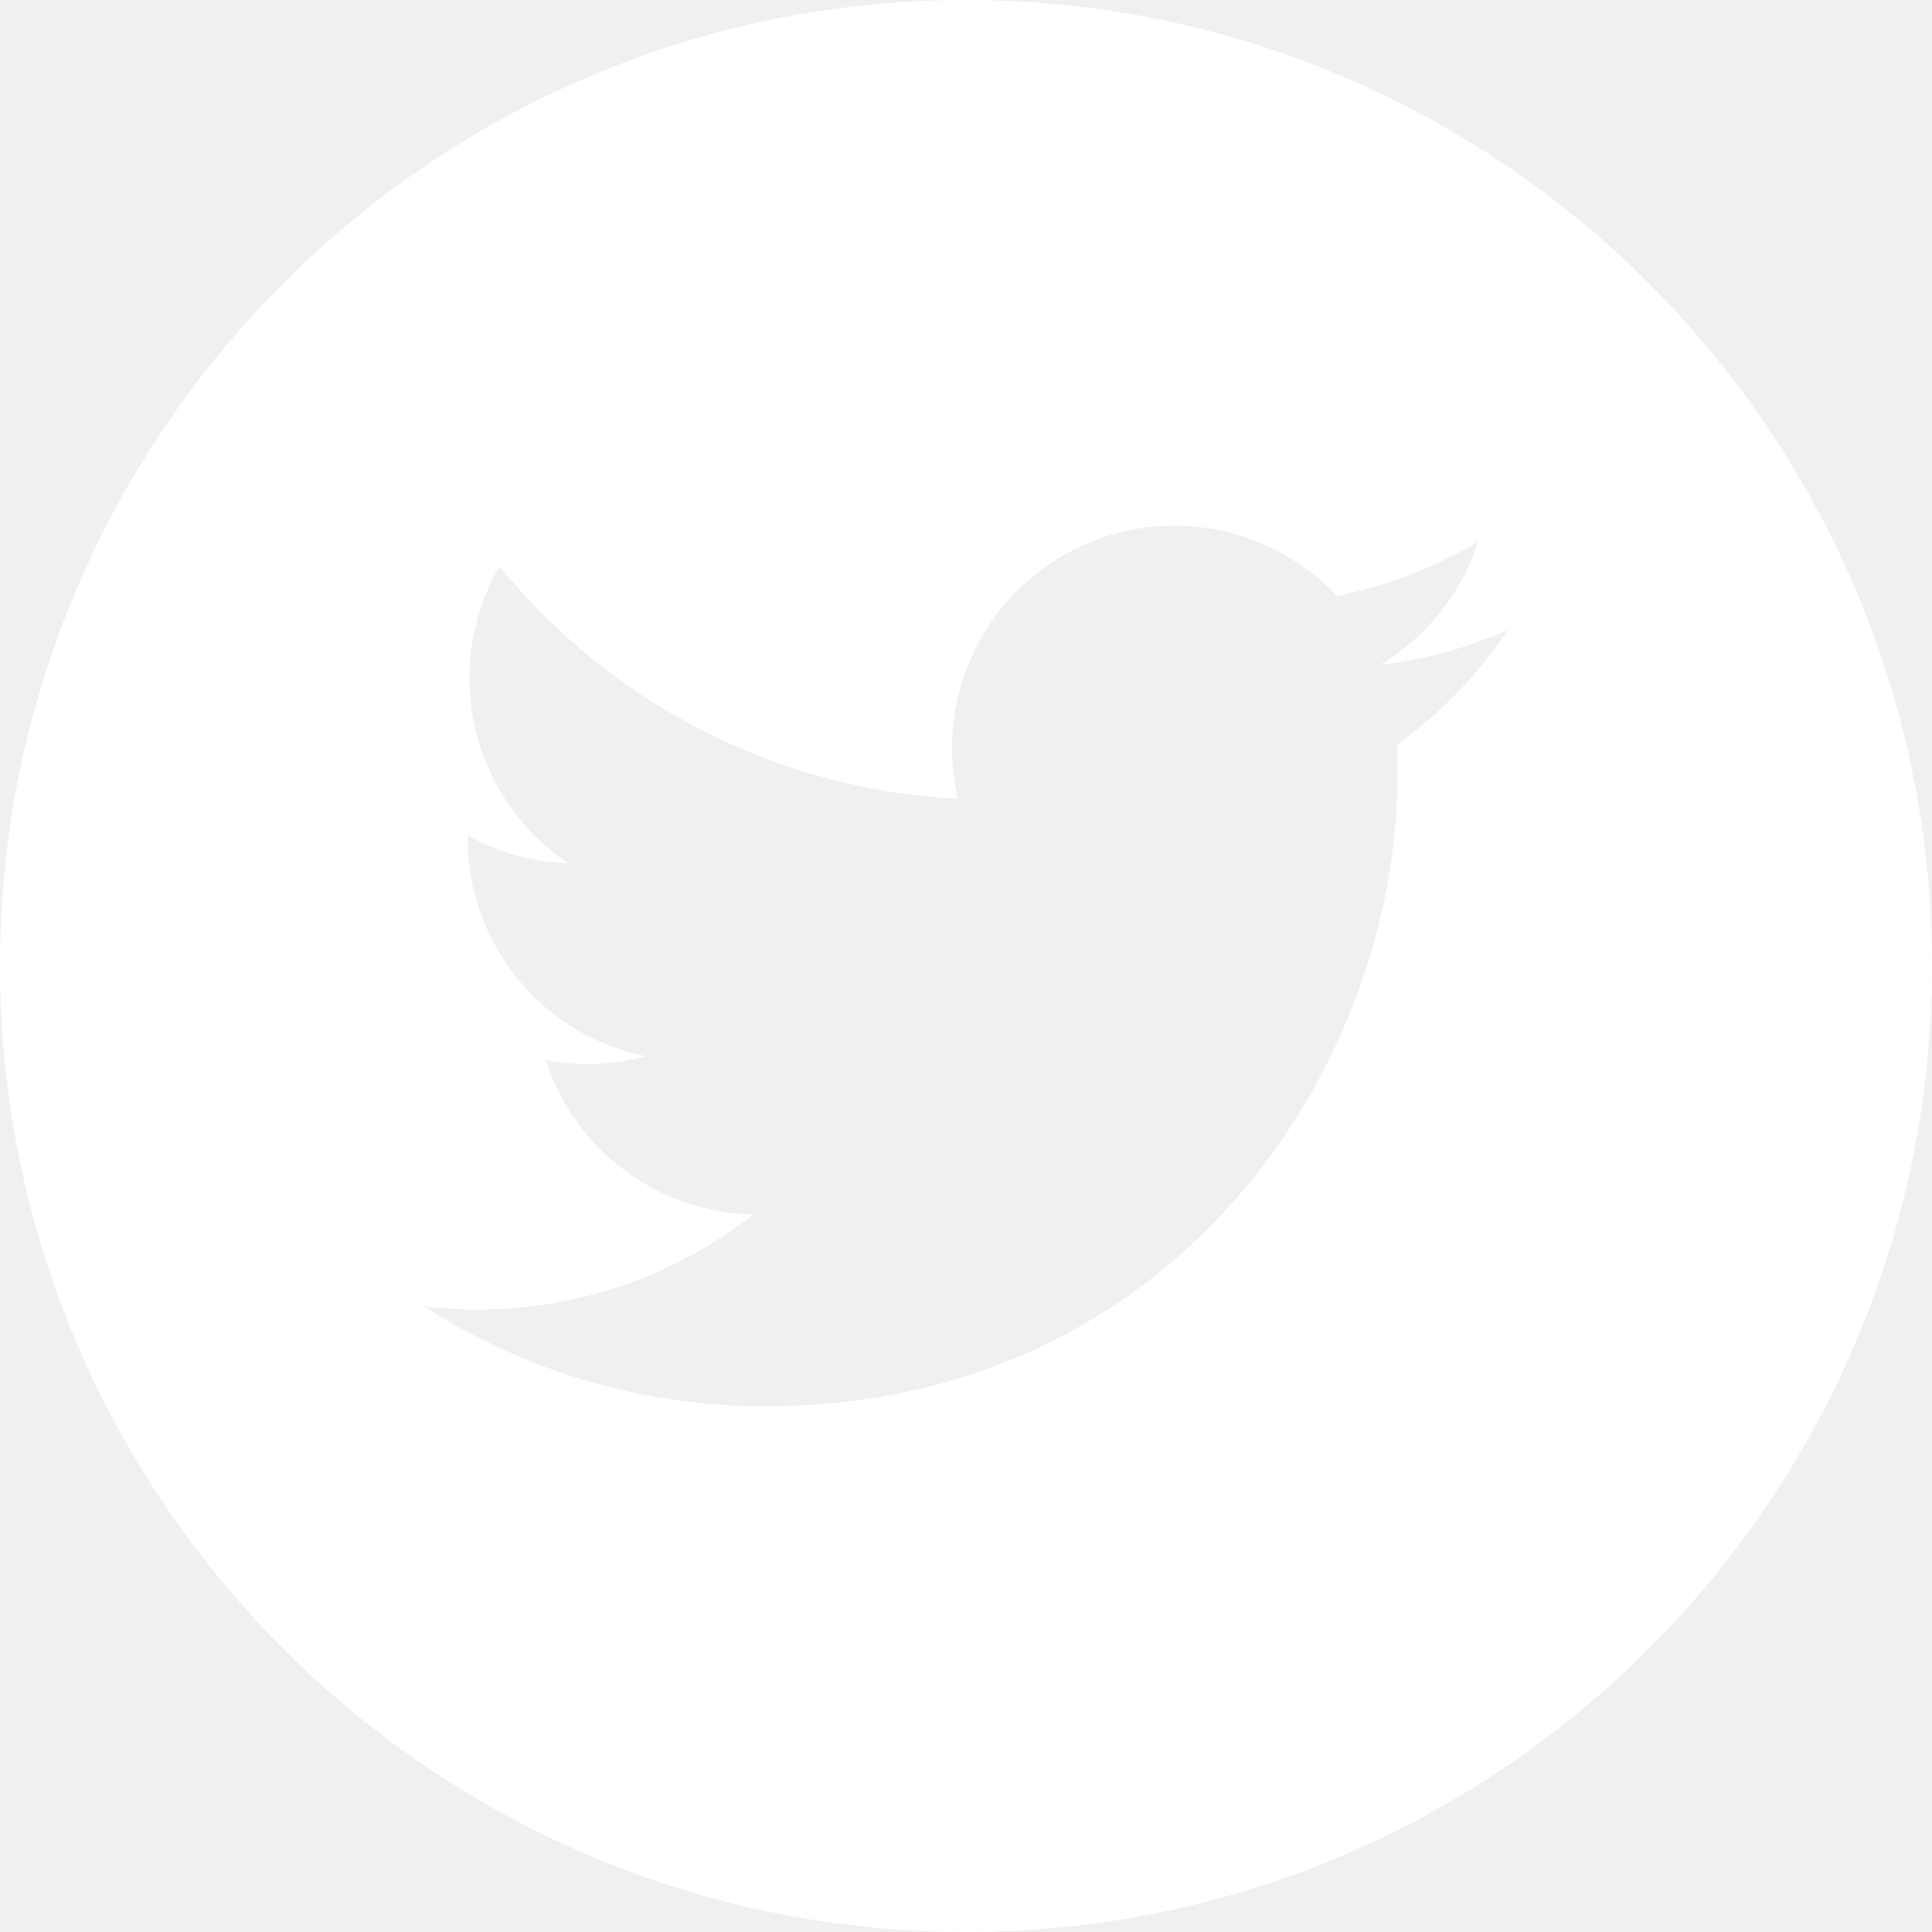
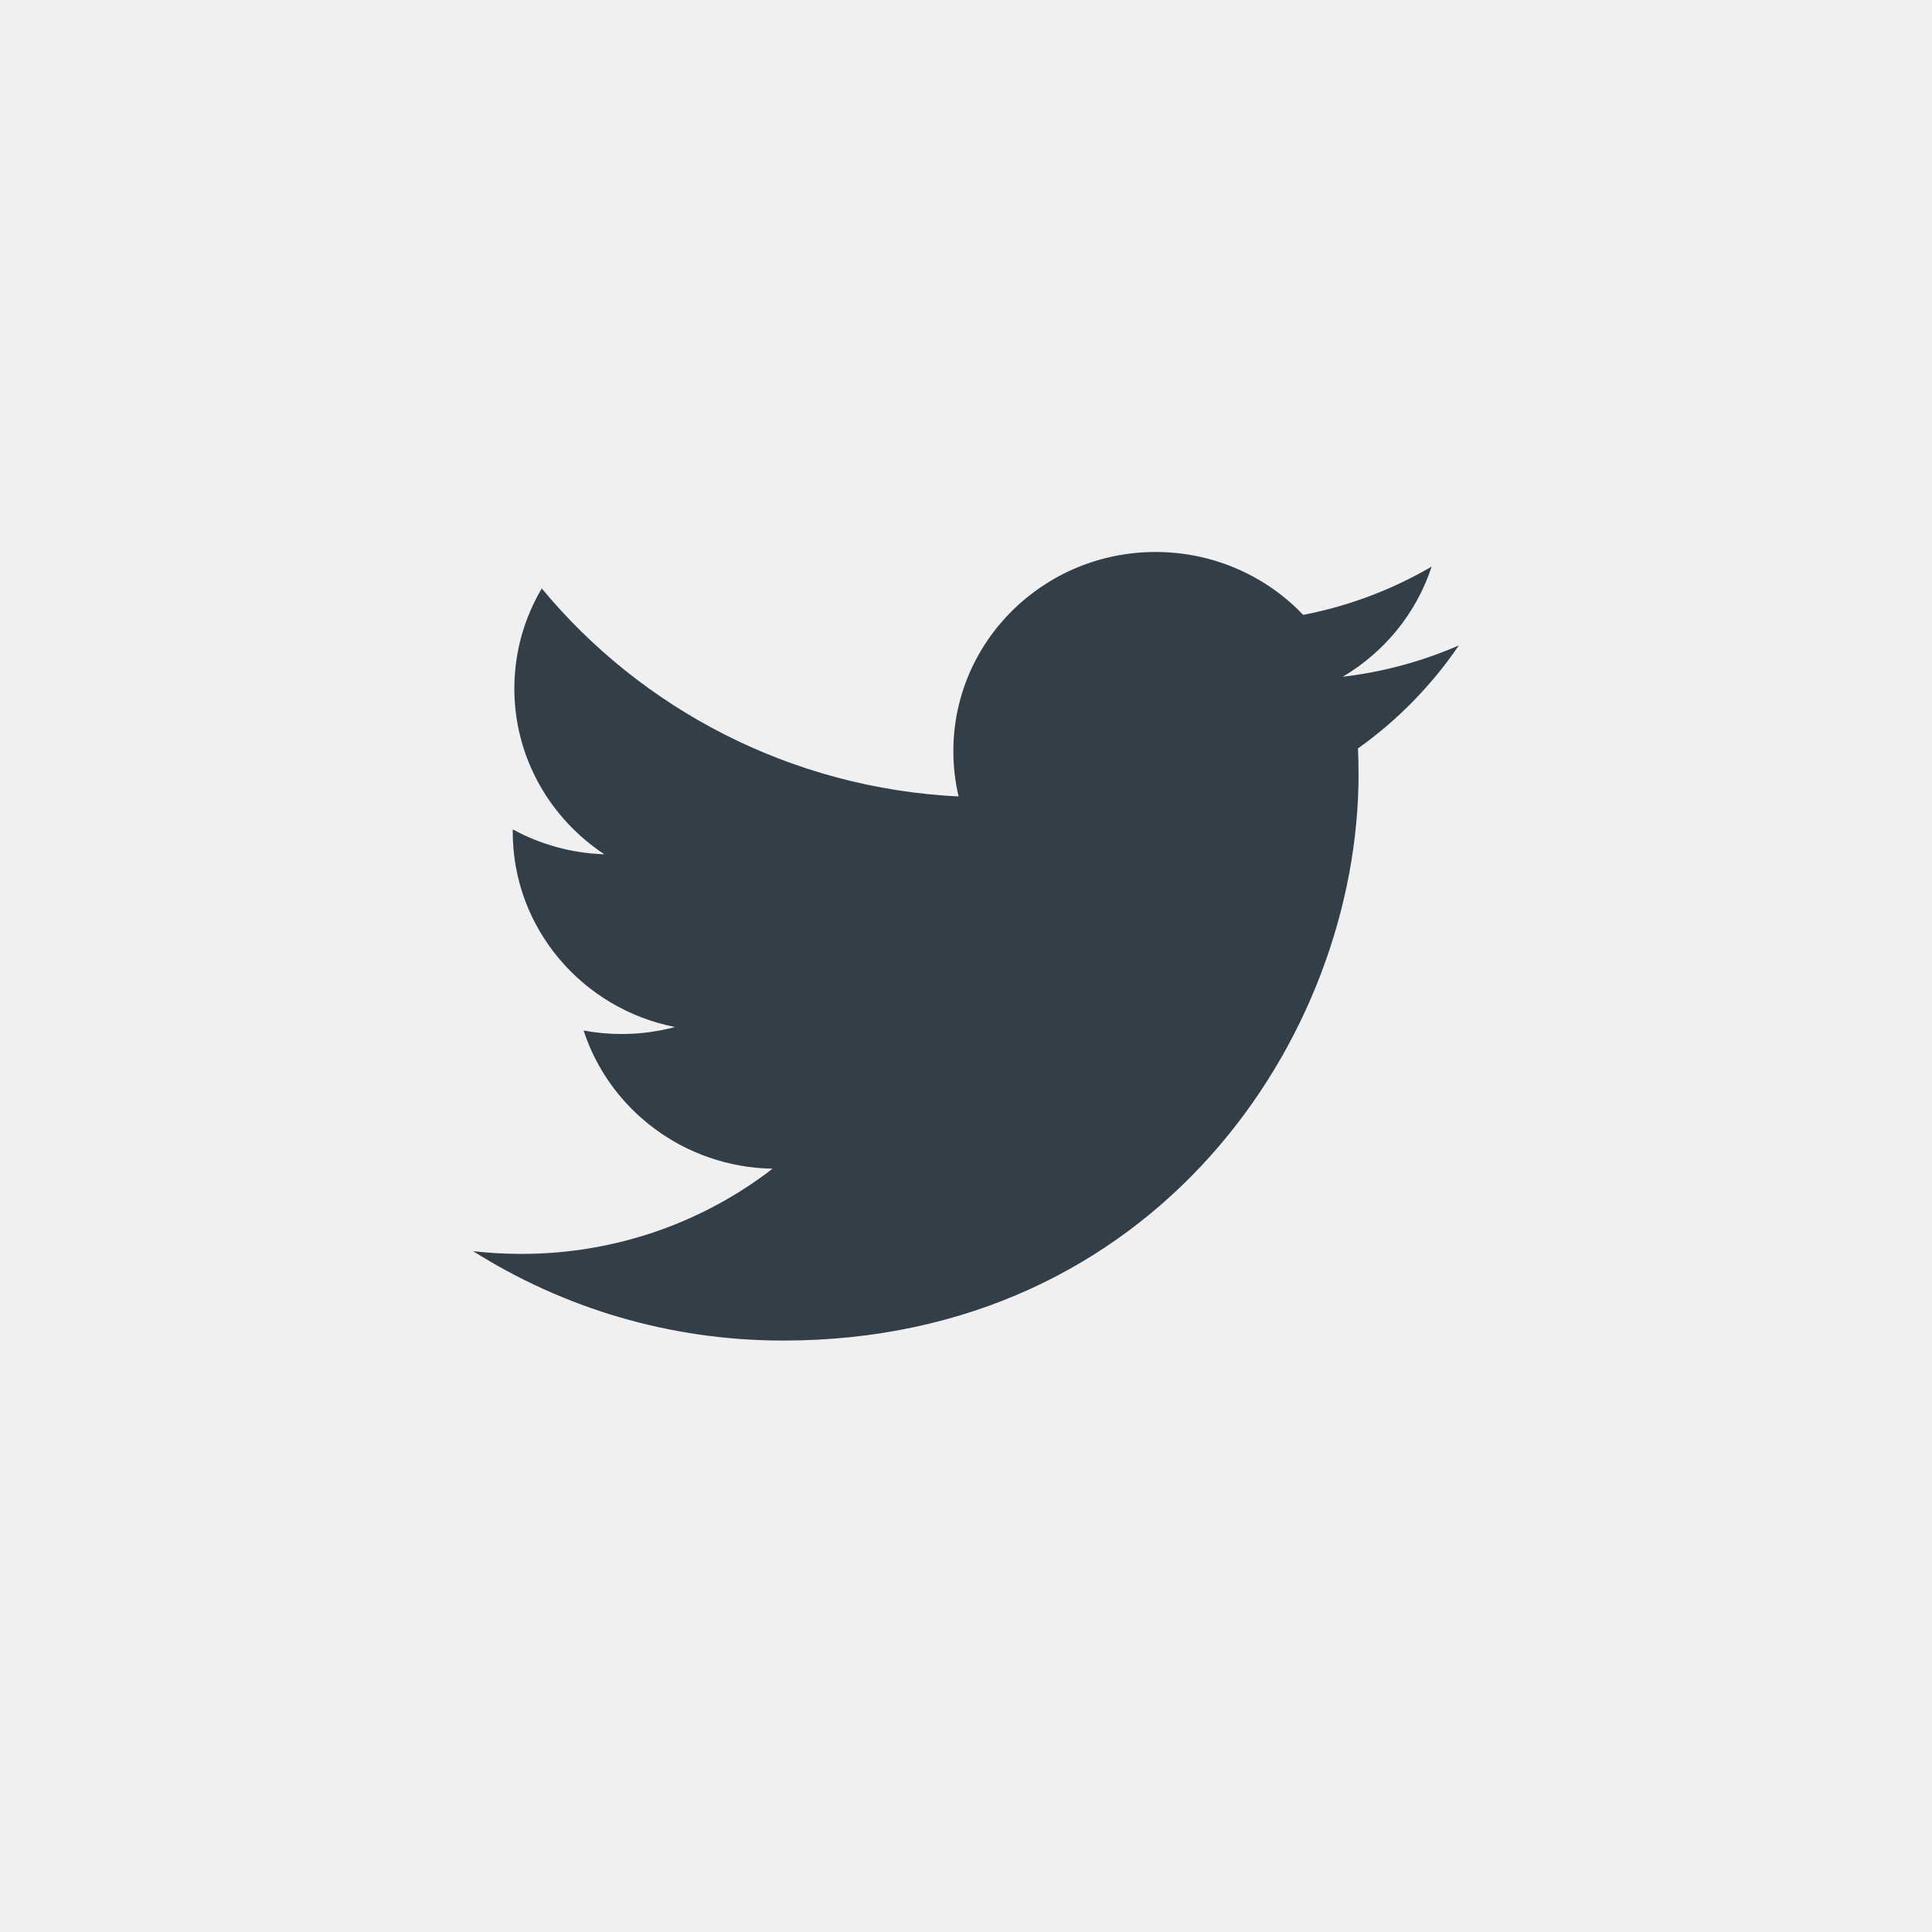
- <svg xmlns="http://www.w3.org/2000/svg" version="1.1" id="Capa_1" x="0px" y="0px" width="49.652px" height="49.652px" viewBox="0 0 49.652 49.652" style="enable-background:new 0 0 49.652 49.652;" xml:space="preserve" fill="white">
-   <g>
-     <g>
-       <path d="M24.826,0C11.137,0,0,11.137,0,24.826c0,13.688,11.137,24.826,24.826,24.826c13.688,0,24.826-11.138,24.826-24.826    C49.652,11.137,38.516,0,24.826,0z M35.901,19.144c0.011,0.246,0.017,0.494,0.017,0.742c0,7.551-5.746,16.255-16.259,16.255    c-3.227,0-6.231-0.943-8.759-2.565c0.447,0.053,0.902,0.08,1.363,0.08c2.678,0,5.141-0.914,7.097-2.446    c-2.5-0.046-4.611-1.698-5.338-3.969c0.348,0.066,0.707,0.103,1.074,0.103c0.521,0,1.027-0.068,1.506-0.199    c-2.614-0.524-4.583-2.833-4.583-5.603c0-0.024,0-0.049,0.001-0.072c0.77,0.427,1.651,0.685,2.587,0.714    c-1.532-1.023-2.541-2.773-2.541-4.755c0-1.048,0.281-2.03,0.773-2.874c2.817,3.458,7.029,5.732,11.777,5.972    c-0.098-0.419-0.147-0.854-0.147-1.303c0-3.155,2.558-5.714,5.713-5.714c1.644,0,3.127,0.694,4.171,1.804    c1.303-0.256,2.523-0.73,3.63-1.387c-0.43,1.335-1.333,2.454-2.516,3.162c1.157-0.138,2.261-0.444,3.282-0.899    C37.987,17.334,37.018,18.341,35.901,19.144z" />
+ <svg xmlns="http://www.w3.org/2000/svg" xmlns:xlink="http://www.w3.org/1999/xlink" width="48px" height="48px" viewBox="0 0 48 48" version="1.1">
+   <defs>
+     <path d="M22.738,5.595 C22.747,5.807 22.753,6.019 22.753,6.235 C22.753,12.77 17.699,20.306 8.457,20.306 C5.619,20.306 2.979,19.488 0.755,18.085 C1.148,18.13 1.548,18.153 1.954,18.153 C4.308,18.153 6.473,17.364 8.194,16.036 C5.994,15.997 4.139,14.567 3.499,12.602 C3.807,12.66 4.121,12.69 4.445,12.69 C4.903,12.69 5.347,12.629 5.769,12.516 C3.47,12.063 1.739,10.063 1.739,7.668 L1.739,7.605 C2.416,7.975 3.192,8.198 4.015,8.224 C2.667,7.336 1.779,5.822 1.779,4.107 C1.779,3.2 2.027,2.351 2.46,1.62 C4.938,4.612 8.641,6.581 12.816,6.788 C12.731,6.426 12.686,6.048 12.686,5.661 C12.686,2.929 14.936,0.714 17.71,0.714 C19.156,0.714 20.462,1.315 21.377,2.277 C22.522,2.055 23.598,1.644 24.568,1.077 C24.193,2.232 23.396,3.2 22.36,3.814 C23.376,3.693 24.343,3.428 25.245,3.035 C24.571,4.026 23.719,4.897 22.738,5.595 L22.738,5.595 Z" id="path-1" />
+   </defs>
+   <g id="Icon-/-Social-/-Twitter-Symbol" stroke="none" stroke-width="1" fill="none" fill-rule="evenodd">
+     <g id="↳🎨-Color" transform="translate(11, 13)">
+       <mask id="mask-2" fill="white">
+         <use xlink:href="#path-1" />
+       </mask>
+       <use id="Mask" fill="#333F48" xlink:href="#path-1" />
    </g>
  </g>
-   <g>
- </g>
-   <g>
- </g>
-   <g>
- </g>
-   <g>
- </g>
-   <g>
- </g>
-   <g>
- </g>
-   <g>
- </g>
-   <g>
- </g>
-   <g>
- </g>
-   <g>
- </g>
-   <g>
- </g>
-   <g>
- </g>
-   <g>
- </g>
-   <g>
- </g>
-   <g>
- </g>
</svg>
